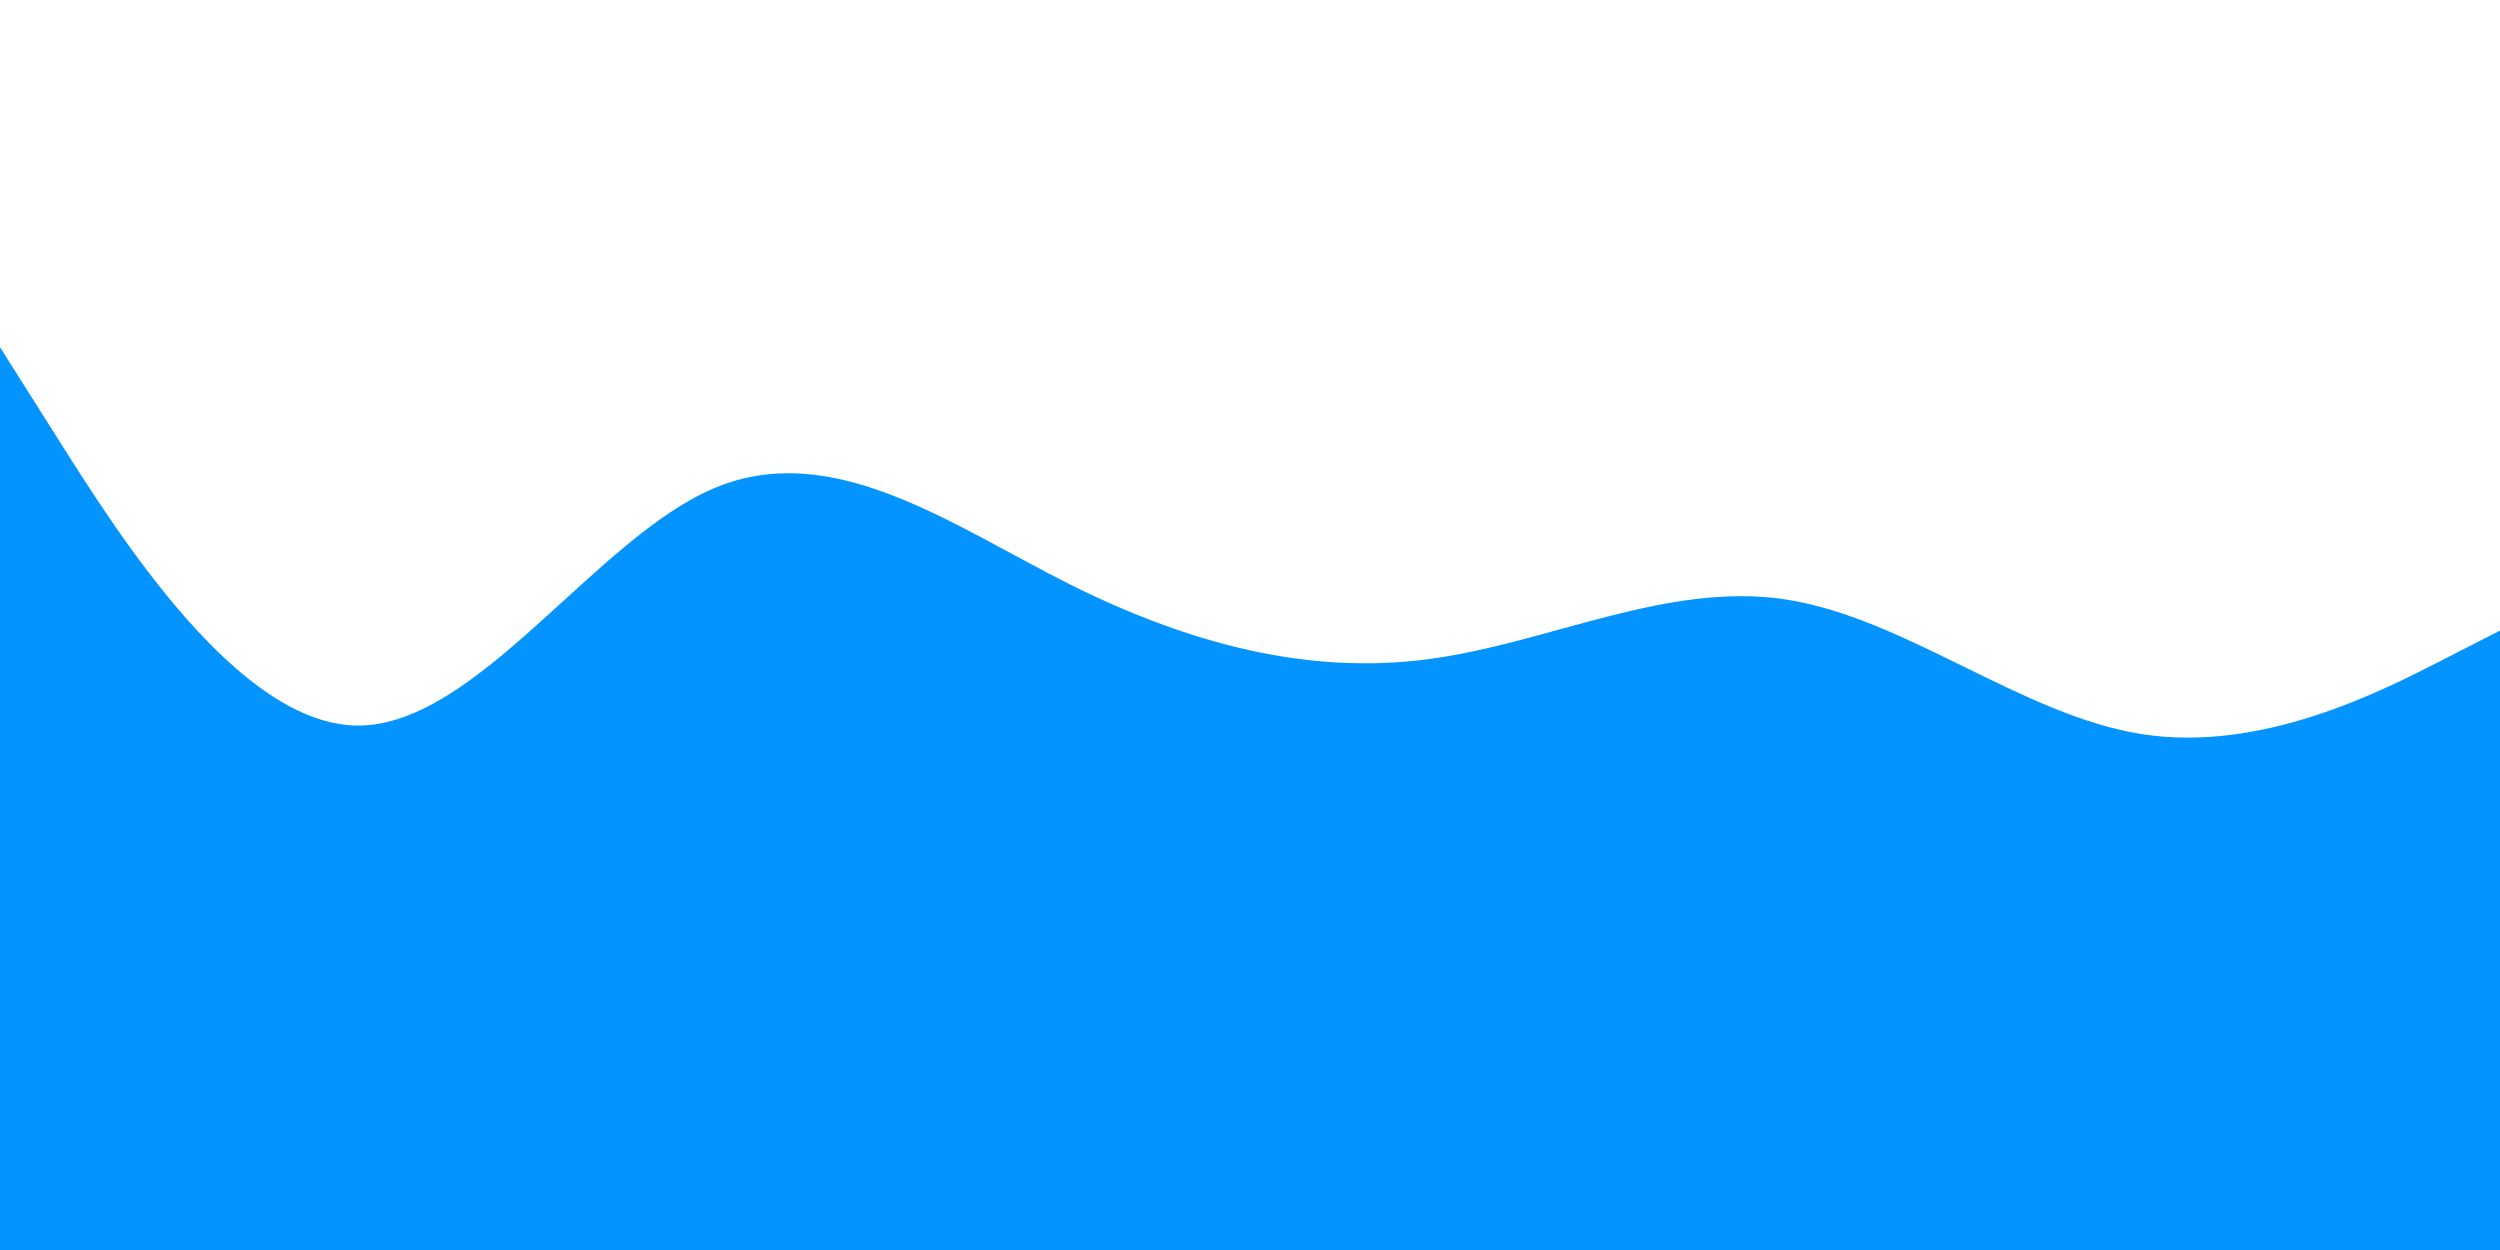
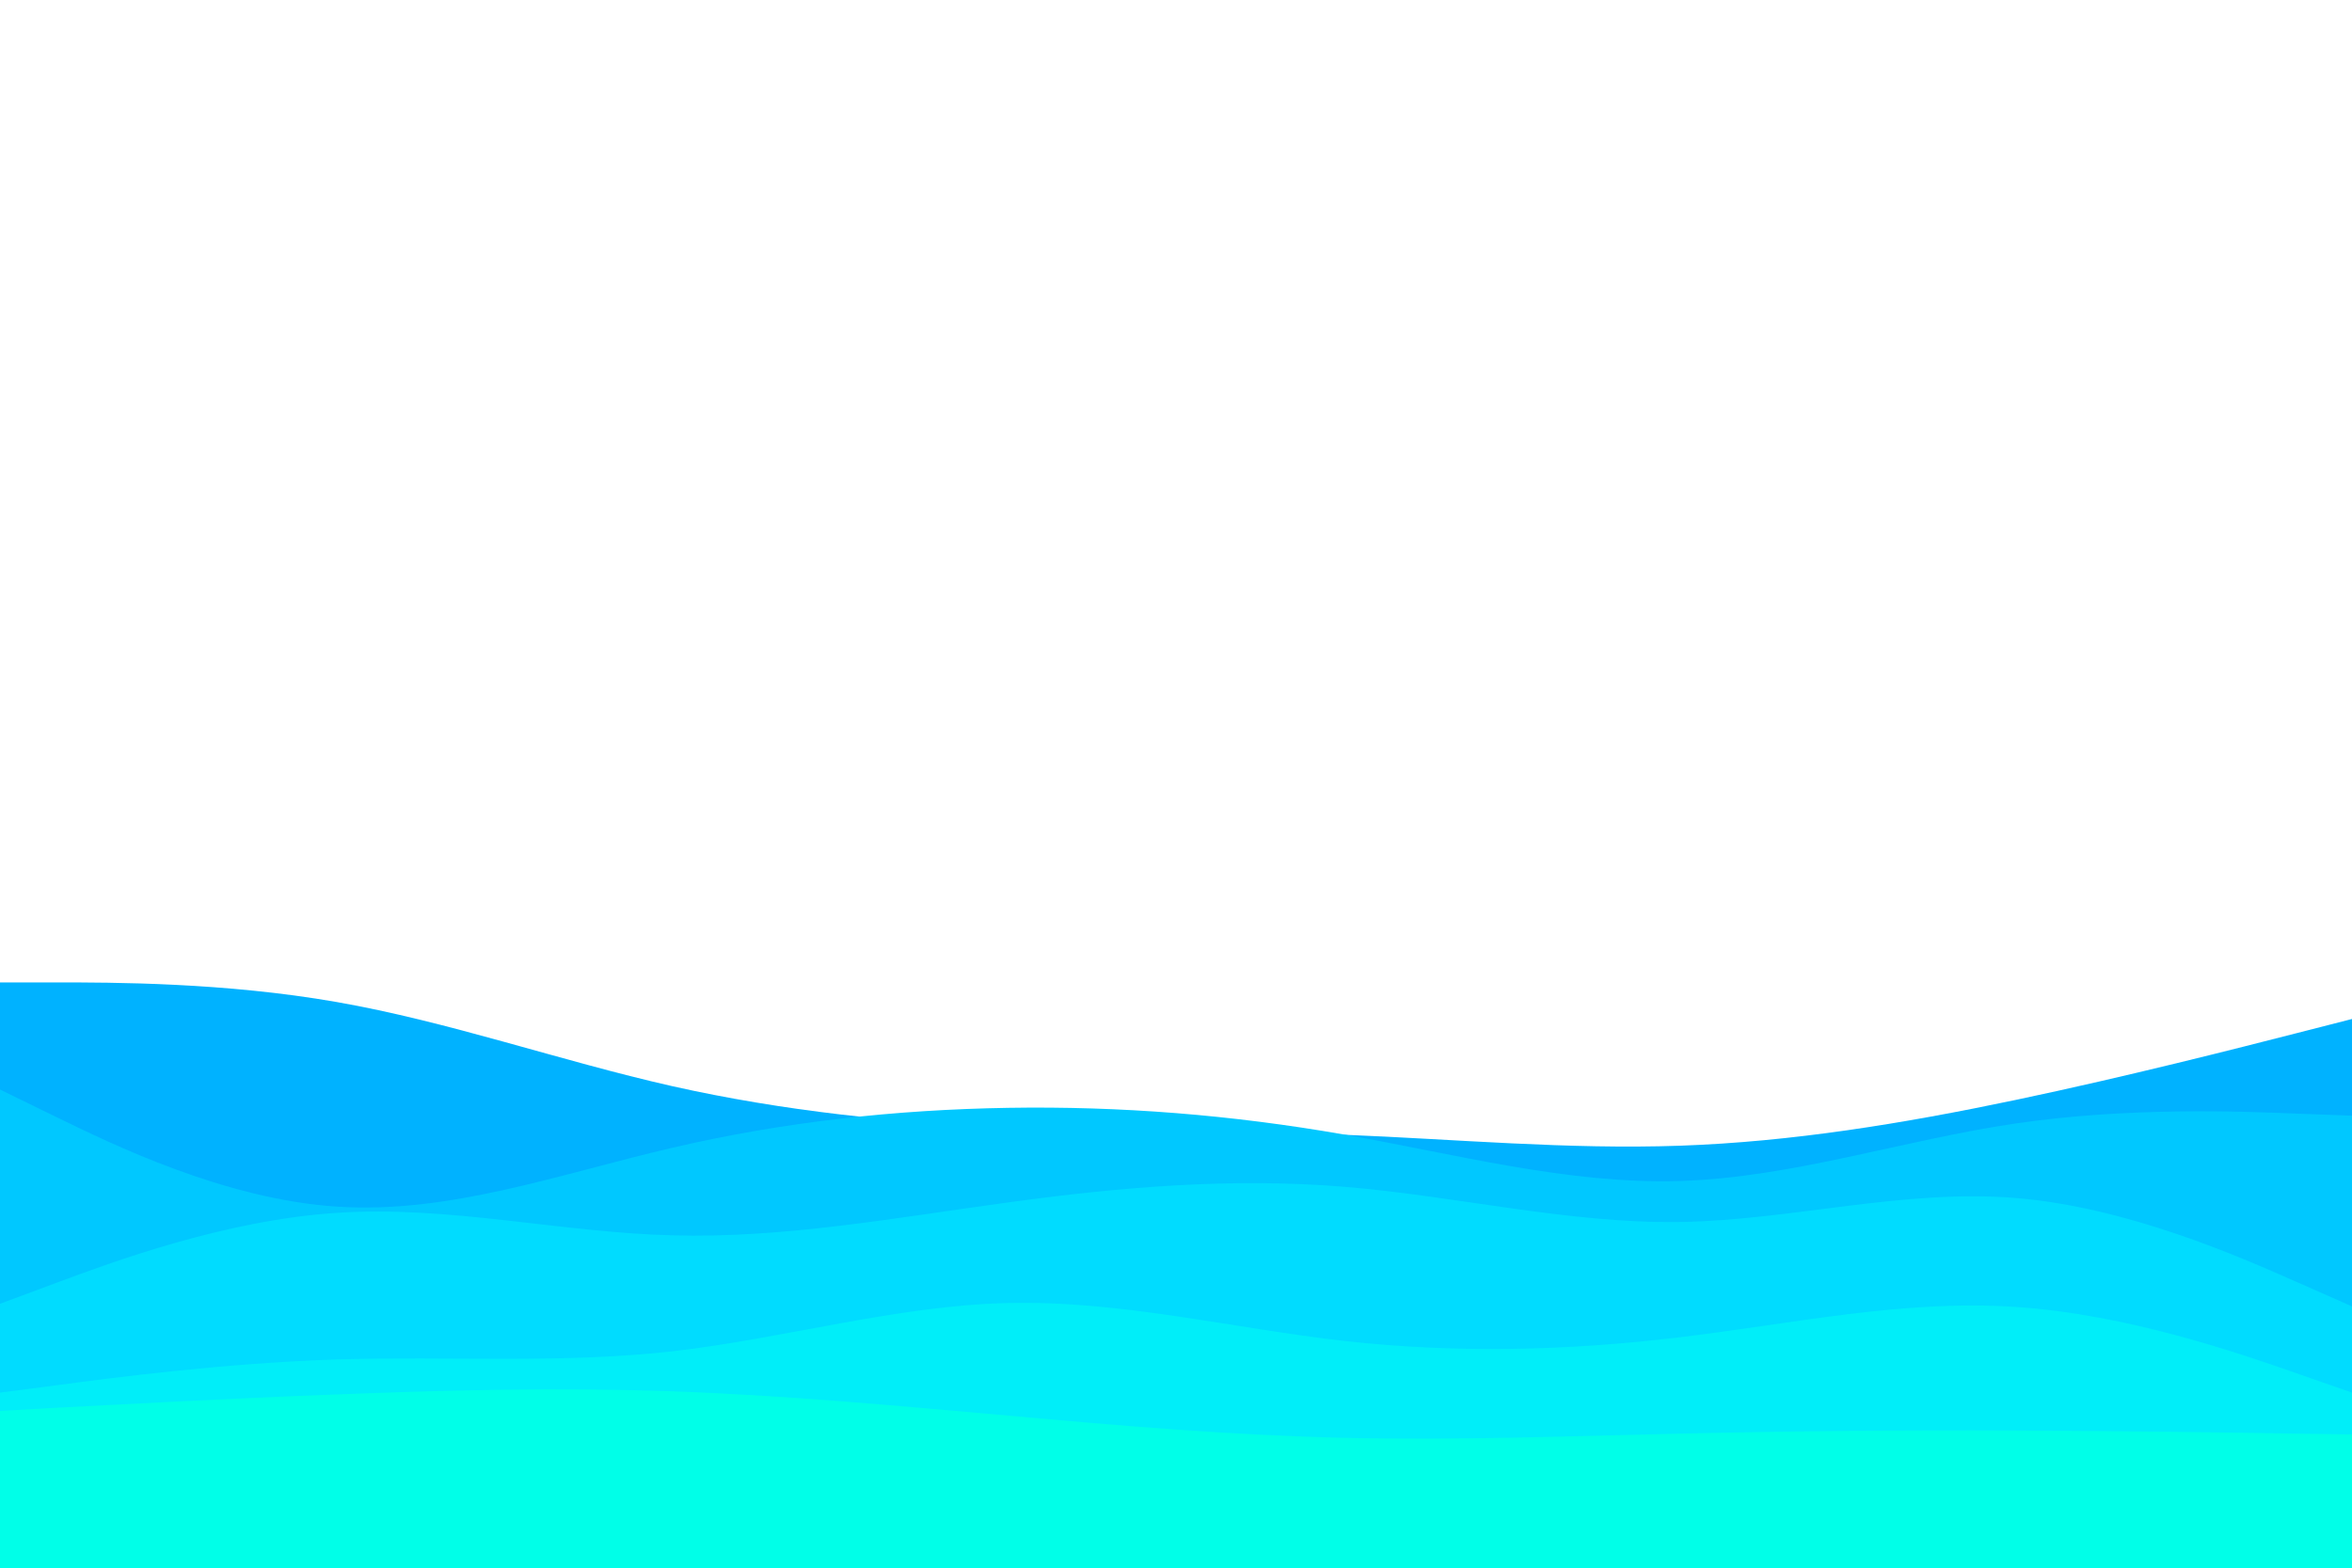
- <svg xmlns="http://www.w3.org/2000/svg" id="visual" viewBox="0 0 900 450" width="900" height="450" version="1.1">
-   <path d="M0 125L21.5 159C43 193 86 261 128.8 261.2C171.7 261.3 214.3 193.7 257.2 175.7C300 157.7 343 189.3 385.8 210.7C428.7 232 471.3 243 514.2 237.3C557 231.7 600 209.3 642.8 215.8C685.7 222.3 728.3 257.7 771.2 264.3C814 271 857 249 878.5 238L900 227L900 451L878.5 451C857 451 814 451 771.2 451C728.3 451 685.7 451 642.8 451C600 451 557 451 514.2 451C471.3 451 428.7 451 385.8 451C343 451 300 451 257.2 451C214.3 451 171.7 451 128.8 451C86 451 43 451 21.5 451L0 451Z" fill="#0494ff" stroke-linecap="round" stroke-linejoin="miter" />
+ <svg xmlns="http://www.w3.org/2000/svg" id="visual" viewBox="0 0 900 600" width="900" height="600" version="1.1">
+   <path d="M0 376L21.5 376C43 376 86 376 128.8 383.5C171.7 391 214.3 406 257.2 415.7C300 425.3 343 429.7 385.8 431.5C428.7 433.3 471.3 432.7 514.2 434.3C557 436 600 440 642.8 438.5C685.7 437 728.3 430 771.2 421C814 412 857 401 878.5 395.5L900 390L900 601L878.5 601C857 601 814 601 771.2 601C728.3 601 685.7 601 642.8 601C600 601 557 601 514.2 601C471.3 601 428.7 601 385.8 601C343 601 300 601 257.2 601C214.3 601 171.7 601 128.8 601C86 601 43 601 21.5 601L0 601Z" fill="#00b2ff" />
+   <path d="M0 417L21.5 427.5C43 438 86 459 128.8 461.8C171.7 464.7 214.3 449.3 257.2 439.3C300 429.3 343 424.7 385.8 424C428.7 423.3 471.3 426.7 514.2 434.2C557 441.7 600 453.3 642.8 452C685.7 450.7 728.3 436.3 771.2 430C814 423.7 857 425.3 878.5 426.2L900 427L900 601L878.5 601C857 601 814 601 771.2 601C728.3 601 685.7 601 642.8 601C600 601 557 601 514.2 601C471.3 601 428.7 601 385.8 601C343 601 300 601 257.2 601C214.3 601 171.7 601 128.8 601C86 601 43 601 21.5 601L0 601Z" fill="#00c8ff" />
+   <path d="M0 499L21.5 491C43 483 86 467 128.8 464.2C171.7 461.3 214.3 471.7 257.2 472.8C300 474 343 466 385.8 460.2C428.7 454.3 471.3 450.7 514.2 454.2C557 457.7 600 468.3 642.8 467.7C685.7 467 728.3 455 771.2 458.5C814 462 857 481 878.5 490.5L900 500L900 601L878.5 601C857 601 814 601 771.2 601C728.3 601 685.7 601 642.8 601C600 601 557 601 514.2 601C471.3 601 428.7 601 385.8 601C343 601 300 601 257.2 601C214.3 601 171.7 601 128.8 601C86 601 43 601 21.5 601L0 601Z" fill="#00dcff" />
+   <path d="M0 533L21.5 530.2C43 527.3 86 521.7 128.8 520.3C171.7 519 214.3 522 257.2 517.2C300 512.3 343 499.7 385.8 498.7C428.7 497.7 471.3 508.3 514.2 513.2C557 518 600 517 642.8 511.8C685.7 506.7 728.3 497.3 771.2 500.2C814 503 857 518 878.5 525.5L900 533L900 601L878.5 601C857 601 814 601 771.2 601C728.3 601 685.7 601 642.8 601C600 601 557 601 514.2 601C471.3 601 428.7 601 385.8 601C343 601 300 601 257.2 601C214.3 601 171.7 601 128.8 601C86 601 43 601 21.5 601L0 601Z" fill="#00eef9" />
+   <path d="M0 540L21.5 538.8C43 537.7 86 535.3 128.8 533.7C171.7 532 214.3 531 257.2 532.5C300 534 343 538 385.8 541.8C428.7 545.7 471.3 549.3 514.2 550.3C557 551.3 600 549.7 642.8 548.7C685.7 547.7 728.3 547.3 771.2 547.5C814 547.7 857 548.3 878.5 548.7L900 549L900 601L878.5 601C857 601 814 601 771.2 601C728.3 601 685.7 601 642.8 601C600 601 557 601 514.2 601C471.3 601 428.7 601 385.8 601C343 601 300 601 257.2 601C214.3 601 171.7 601 128.8 601C86 601 43 601 21.5 601L0 601Z" fill="#00ffe8" />
</svg>
